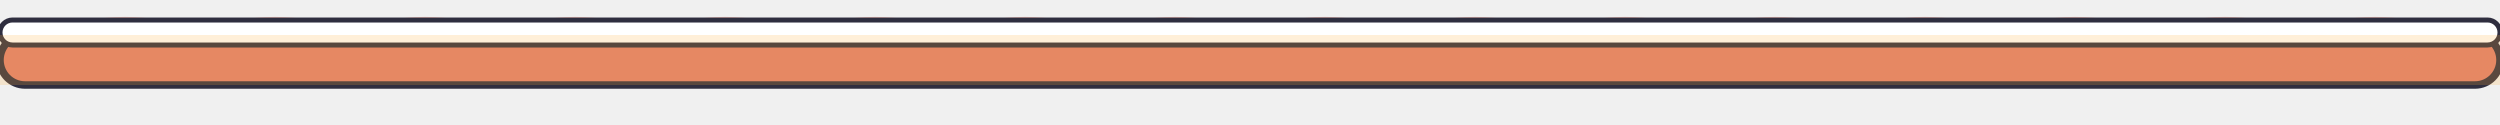
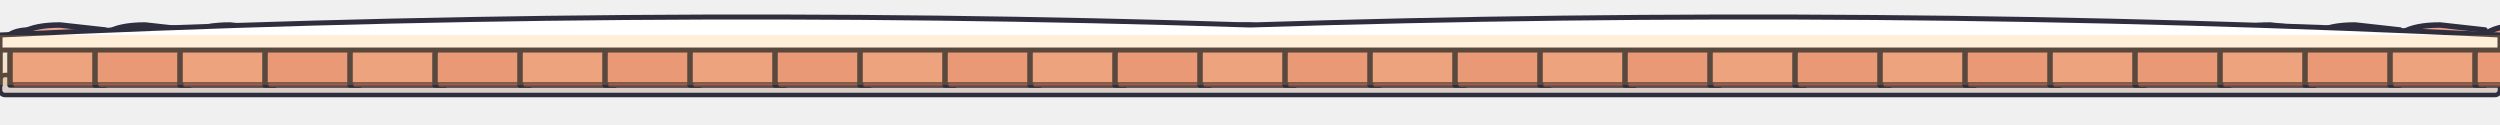
<svg xmlns="http://www.w3.org/2000/svg" viewBox="0 0 1000 50" width="1000" height="50">
  <g id="hřeben">
-     <rect x="0" y="14" width="1000" height="20" rx="10" fill="#E07E6D" stroke="#2F2E3F" stroke-width="3" stroke-linejoin="round" stroke-linecap="round" />
-     <path d="M 20 14 q 30 -12 60 0" fill="none" stroke="#F7C9C0" stroke-width="2.5" stroke-linejoin="round" stroke-linecap="round" />
-     <path d="M 80 14 q 30 -12 60 0" fill="none" stroke="#F7C9C0" stroke-width="2.5" stroke-linejoin="round" stroke-linecap="round" />
-     <path d="M 140 14 q 30 -12 60 0" fill="none" stroke="#F7C9C0" stroke-width="2.5" stroke-linejoin="round" stroke-linecap="round" />
-     <path d="M 200 14 q 30 -12 60 0" fill="none" stroke="#F7C9C0" stroke-width="2.5" stroke-linejoin="round" stroke-linecap="round" />
-     <path d="M 260 14 q 30 -12 60 0" fill="none" stroke="#F7C9C0" stroke-width="2.5" stroke-linejoin="round" stroke-linecap="round" />
-     <path d="M 320 14 q 30 -12 60 0" fill="none" stroke="#F7C9C0" stroke-width="2.5" stroke-linejoin="round" stroke-linecap="round" />
-     <path d="M 380 14 q 30 -12 60 0" fill="none" stroke="#F7C9C0" stroke-width="2.5" stroke-linejoin="round" stroke-linecap="round" />
-     <path d="M 440 14 q 30 -12 60 0" fill="none" stroke="#F7C9C0" stroke-width="2.5" stroke-linejoin="round" stroke-linecap="round" />
-     <path d="M 500 14 q 30 -12 60 0" fill="none" stroke="#F7C9C0" stroke-width="2.5" stroke-linejoin="round" stroke-linecap="round" />
-     <path d="M 560 14 q 30 -12 60 0" fill="none" stroke="#F7C9C0" stroke-width="2.5" stroke-linejoin="round" stroke-linecap="round" />
-     <path d="M 620 14 q 30 -12 60 0" fill="none" stroke="#F7C9C0" stroke-width="2.5" stroke-linejoin="round" stroke-linecap="round" />
-     <path d="M 680 14 q 30 -12 60 0" fill="none" stroke="#F7C9C0" stroke-width="2.5" stroke-linejoin="round" stroke-linecap="round" />
-     <path d="M 740 14 q 30 -12 60 0" fill="none" stroke="#F7C9C0" stroke-width="2.5" stroke-linejoin="round" stroke-linecap="round" />
-     <path d="M 800 14 q 30 -12 60 0" fill="none" stroke="#F7C9C0" stroke-width="2.5" stroke-linejoin="round" stroke-linecap="round" />
-     <path d="M 860 14 q 30 -12 60 0" fill="none" stroke="#F7C9C0" stroke-width="2.5" stroke-linejoin="round" stroke-linecap="round" />
-     <path d="M 920 14 q 30 -12 60 0" fill="none" stroke="#F7C9C0" stroke-width="2.5" stroke-linejoin="round" stroke-linecap="round" />
+     <rect x="0" y="30" width="1000" height="8" rx="2" fill="#D9CFC6" stroke="#2F2E3F" stroke-width="1.8" stroke-linejoin="round" stroke-linecap="round" />
+     <path d="M 4 34 L 4 22 Q 4 10 24 10 L 42 12 Q 44 22 42 34 Z" fill="#E9A08E" stroke="#2F2E3F" stroke-width="2.2" stroke-linejoin="round" stroke-linecap="round" />
+     <path d="M 8 18 Q 10 14 20 14" fill="none" stroke="#F6C9BC" stroke-width="2" stroke-linejoin="round" stroke-linecap="round" opacity="0.7" />
+     <path d="M 6 34 L 40 34" stroke="#B9614F" stroke-width="1.4" stroke-linejoin="round" stroke-linecap="round" opacity="0.6" />
+     <path d="M 38 34 L 38 22 Q 38 10 58 10 L 76 12 Q 78 22 76 34 Z" fill="#E39483" stroke="#2F2E3F" stroke-width="2.2" stroke-linejoin="round" stroke-linecap="round" />
+     <path d="M 42 18 Q 44 14 54 14" fill="none" stroke="#F6C9BC" stroke-width="2" stroke-linejoin="round" stroke-linecap="round" opacity="0.7" />
+     <path d="M 40 34 L 74 34" stroke="#B9614F" stroke-width="1.4" stroke-linejoin="round" stroke-linecap="round" opacity="0.6" />
+     <path d="M 72 34 L 72 22 Q 72 10 92 10 L 110 12 Q 112 22 110 34 Z" fill="#E9A08E" stroke="#2F2E3F" stroke-width="2.2" stroke-linejoin="round" stroke-linecap="round" />
+     <path d="M 76 18 Q 78 14 88 14" fill="none" stroke="#F6C9BC" stroke-width="2" stroke-linejoin="round" stroke-linecap="round" opacity="0.7" />
+     <path d="M 74 34 L 108 34" stroke="#B9614F" stroke-width="1.4" stroke-linejoin="round" stroke-linecap="round" opacity="0.6" />
+     <path d="M 106 34 L 106 22 Q 106 10 126 10 L 144 12 Q 146 22 144 34 Z" fill="#E39483" stroke="#2F2E3F" stroke-width="2.2" stroke-linejoin="round" stroke-linecap="round" />
+     <path d="M 110 18 Q 112 14 122 14" fill="none" stroke="#F6C9BC" stroke-width="2" stroke-linejoin="round" stroke-linecap="round" opacity="0.7" />
+     <path d="M 108 34 L 142 34" stroke="#B9614F" stroke-width="1.4" stroke-linejoin="round" stroke-linecap="round" opacity="0.6" />
+     <path d="M 140 34 L 140 22 Q 140 10 160 10 L 178 12 Q 180 22 178 34 Z" fill="#E9A08E" stroke="#2F2E3F" stroke-width="2.2" stroke-linejoin="round" stroke-linecap="round" />
+     <path d="M 144 18 Q 146 14 156 14" fill="none" stroke="#F6C9BC" stroke-width="2" stroke-linejoin="round" stroke-linecap="round" opacity="0.7" />
+     <path d="M 142 34 L 176 34" stroke="#B9614F" stroke-width="1.4" stroke-linejoin="round" stroke-linecap="round" opacity="0.6" />
+     <path d="M 174 34 L 174 22 Q 174 10 194 10 L 212 12 Q 214 22 212 34 Z" fill="#E39483" stroke="#2F2E3F" stroke-width="2.2" stroke-linejoin="round" stroke-linecap="round" />
+     <path d="M 178 18 Q 180 14 190 14" fill="none" stroke="#F6C9BC" stroke-width="2" stroke-linejoin="round" stroke-linecap="round" opacity="0.7" />
+     <path d="M 176 34 L 210 34" stroke="#B9614F" stroke-width="1.4" stroke-linejoin="round" stroke-linecap="round" opacity="0.6" />
+     <path d="M 208 34 L 208 22 Q 208 10 228 10 L 246 12 Q 248 22 246 34 Z" fill="#E9A08E" stroke="#2F2E3F" stroke-width="2.2" stroke-linejoin="round" stroke-linecap="round" />
+     <path d="M 212 18 Q 214 14 224 14" fill="none" stroke="#F6C9BC" stroke-width="2" stroke-linejoin="round" stroke-linecap="round" opacity="0.7" />
+     <path d="M 210 34 L 244 34" stroke="#B9614F" stroke-width="1.4" stroke-linejoin="round" stroke-linecap="round" opacity="0.6" />
+     <path d="M 242 34 L 242 22 Q 242 10 262 10 L 280 12 Q 282 22 280 34 Z" fill="#E39483" stroke="#2F2E3F" stroke-width="2.2" stroke-linejoin="round" stroke-linecap="round" />
+     <path d="M 246 18 Q 248 14 258 14" fill="none" stroke="#F6C9BC" stroke-width="2" stroke-linejoin="round" stroke-linecap="round" opacity="0.7" />
+     <path d="M 244 34 L 278 34" stroke="#B9614F" stroke-width="1.4" stroke-linejoin="round" stroke-linecap="round" opacity="0.6" />
+     <path d="M 276 34 L 276 22 Q 276 10 296 10 L 314 12 Q 316 22 314 34 Z" fill="#E9A08E" stroke="#2F2E3F" stroke-width="2.2" stroke-linejoin="round" stroke-linecap="round" />
+     <path d="M 280 18 Q 282 14 292 14" fill="none" stroke="#F6C9BC" stroke-width="2" stroke-linejoin="round" stroke-linecap="round" opacity="0.7" />
+     <path d="M 278 34 L 312 34" stroke="#B9614F" stroke-width="1.4" stroke-linejoin="round" stroke-linecap="round" opacity="0.6" />
+     <path d="M 310 34 L 310 22 Q 310 10 330 10 L 348 12 Q 350 22 348 34 Z" fill="#E39483" stroke="#2F2E3F" stroke-width="2.2" stroke-linejoin="round" stroke-linecap="round" />
+     <path d="M 314 18 Q 316 14 326 14" fill="none" stroke="#F6C9BC" stroke-width="2" stroke-linejoin="round" stroke-linecap="round" opacity="0.7" />
+     <path d="M 312 34 L 346 34" stroke="#B9614F" stroke-width="1.4" stroke-linejoin="round" stroke-linecap="round" opacity="0.6" />
+     <path d="M 344 34 L 344 22 Q 344 10 364 10 L 382 12 Q 384 22 382 34 Z" fill="#E9A08E" stroke="#2F2E3F" stroke-width="2.2" stroke-linejoin="round" stroke-linecap="round" />
+     <path d="M 348 18 Q 350 14 360 14" fill="none" stroke="#F6C9BC" stroke-width="2" stroke-linejoin="round" stroke-linecap="round" opacity="0.7" />
+     <path d="M 346 34 L 380 34" stroke="#B9614F" stroke-width="1.4" stroke-linejoin="round" stroke-linecap="round" opacity="0.6" />
+     <path d="M 378 34 L 378 22 Q 378 10 398 10 L 416 12 Q 418 22 416 34 Z" fill="#E39483" stroke="#2F2E3F" stroke-width="2.2" stroke-linejoin="round" stroke-linecap="round" />
+     <path d="M 382 18 Q 384 14 394 14" fill="none" stroke="#F6C9BC" stroke-width="2" stroke-linejoin="round" stroke-linecap="round" opacity="0.7" />
+     <path d="M 380 34 L 414 34" stroke="#B9614F" stroke-width="1.4" stroke-linejoin="round" stroke-linecap="round" opacity="0.6" />
+     <path d="M 412 34 L 412 22 Q 412 10 432 10 L 450 12 Q 452 22 450 34 Z" fill="#E9A08E" stroke="#2F2E3F" stroke-width="2.2" stroke-linejoin="round" stroke-linecap="round" />
+     <path d="M 416 18 Q 418 14 428 14" fill="none" stroke="#F6C9BC" stroke-width="2" stroke-linejoin="round" stroke-linecap="round" opacity="0.7" />
+     <path d="M 414 34 L 448 34" stroke="#B9614F" stroke-width="1.4" stroke-linejoin="round" stroke-linecap="round" opacity="0.6" />
+     <path d="M 446 34 L 446 22 Q 446 10 466 10 L 484 12 Q 486 22 484 34 Z" fill="#E39483" stroke="#2F2E3F" stroke-width="2.2" stroke-linejoin="round" stroke-linecap="round" />
+     <path d="M 450 18 Q 452 14 462 14" fill="none" stroke="#F6C9BC" stroke-width="2" stroke-linejoin="round" stroke-linecap="round" opacity="0.7" />
+     <path d="M 448 34 L 482 34" stroke="#B9614F" stroke-width="1.4" stroke-linejoin="round" stroke-linecap="round" opacity="0.6" />
+     <path d="M 480 34 L 480 22 Q 480 10 500 10 L 518 12 Q 520 22 518 34 Z" fill="#E9A08E" stroke="#2F2E3F" stroke-width="2.2" stroke-linejoin="round" stroke-linecap="round" />
+     <path d="M 484 18 Q 486 14 496 14" fill="none" stroke="#F6C9BC" stroke-width="2" stroke-linejoin="round" stroke-linecap="round" opacity="0.7" />
+     <path d="M 482 34 L 516 34" stroke="#B9614F" stroke-width="1.4" stroke-linejoin="round" stroke-linecap="round" opacity="0.6" />
+     <path d="M 514 34 L 514 22 Q 514 10 534 10 L 552 12 Q 554 22 552 34 Z" fill="#E39483" stroke="#2F2E3F" stroke-width="2.2" stroke-linejoin="round" stroke-linecap="round" />
+     <path d="M 518 18 Q 520 14 530 14" fill="none" stroke="#F6C9BC" stroke-width="2" stroke-linejoin="round" stroke-linecap="round" opacity="0.7" />
+     <path d="M 516 34 L 550 34" stroke="#B9614F" stroke-width="1.4" stroke-linejoin="round" stroke-linecap="round" opacity="0.6" />
+     <path d="M 548 34 L 548 22 Q 548 10 568 10 L 586 12 Q 588 22 586 34 Z" fill="#E9A08E" stroke="#2F2E3F" stroke-width="2.2" stroke-linejoin="round" stroke-linecap="round" />
+     <path d="M 552 18 Q 554 14 564 14" fill="none" stroke="#F6C9BC" stroke-width="2" stroke-linejoin="round" stroke-linecap="round" opacity="0.7" />
+     <path d="M 550 34 L 584 34" stroke="#B9614F" stroke-width="1.4" stroke-linejoin="round" stroke-linecap="round" opacity="0.6" />
+     <path d="M 582 34 L 582 22 Q 582 10 602 10 L 620 12 Q 622 22 620 34 Z" fill="#E39483" stroke="#2F2E3F" stroke-width="2.2" stroke-linejoin="round" stroke-linecap="round" />
+     <path d="M 586 18 Q 588 14 598 14" fill="none" stroke="#F6C9BC" stroke-width="2" stroke-linejoin="round" stroke-linecap="round" opacity="0.7" />
+     <path d="M 584 34 L 618 34" stroke="#B9614F" stroke-width="1.4" stroke-linejoin="round" stroke-linecap="round" opacity="0.6" />
+     <path d="M 616 34 L 616 22 Q 616 10 636 10 L 654 12 Q 656 22 654 34 Z" fill="#E9A08E" stroke="#2F2E3F" stroke-width="2.2" stroke-linejoin="round" stroke-linecap="round" />
+     <path d="M 620 18 Q 622 14 632 14" fill="none" stroke="#F6C9BC" stroke-width="2" stroke-linejoin="round" stroke-linecap="round" opacity="0.7" />
+     <path d="M 618 34 L 652 34" stroke="#B9614F" stroke-width="1.4" stroke-linejoin="round" stroke-linecap="round" opacity="0.6" />
+     <path d="M 650 34 L 650 22 Q 650 10 670 10 L 688 12 Q 690 22 688 34 Z" fill="#E39483" stroke="#2F2E3F" stroke-width="2.2" stroke-linejoin="round" stroke-linecap="round" />
+     <path d="M 654 18 Q 656 14 666 14" fill="none" stroke="#F6C9BC" stroke-width="2" stroke-linejoin="round" stroke-linecap="round" opacity="0.7" />
+     <path d="M 652 34 L 686 34" stroke="#B9614F" stroke-width="1.4" stroke-linejoin="round" stroke-linecap="round" opacity="0.6" />
+     <path d="M 684 34 L 684 22 Q 684 10 704 10 L 722 12 Q 724 22 722 34 Z" fill="#E9A08E" stroke="#2F2E3F" stroke-width="2.2" stroke-linejoin="round" stroke-linecap="round" />
+     <path d="M 688 18 Q 690 14 700 14" fill="none" stroke="#F6C9BC" stroke-width="2" stroke-linejoin="round" stroke-linecap="round" opacity="0.7" />
+     <path d="M 686 34 L 720 34" stroke="#B9614F" stroke-width="1.4" stroke-linejoin="round" stroke-linecap="round" opacity="0.6" />
+     <path d="M 718 34 L 718 22 Q 718 10 738 10 L 756 12 Q 758 22 756 34 Z" fill="#E39483" stroke="#2F2E3F" stroke-width="2.2" stroke-linejoin="round" stroke-linecap="round" />
+     <path d="M 722 18 Q 724 14 734 14" fill="none" stroke="#F6C9BC" stroke-width="2" stroke-linejoin="round" stroke-linecap="round" opacity="0.7" />
+     <path d="M 720 34 L 754 34" stroke="#B9614F" stroke-width="1.4" stroke-linejoin="round" stroke-linecap="round" opacity="0.6" />
+     <path d="M 752 34 L 752 22 Q 752 10 772 10 L 790 12 Q 792 22 790 34 Z" fill="#E9A08E" stroke="#2F2E3F" stroke-width="2.2" stroke-linejoin="round" stroke-linecap="round" />
+     <path d="M 756 18 Q 758 14 768 14" fill="none" stroke="#F6C9BC" stroke-width="2" stroke-linejoin="round" stroke-linecap="round" opacity="0.7" />
+     <path d="M 754 34 L 788 34" stroke="#B9614F" stroke-width="1.4" stroke-linejoin="round" stroke-linecap="round" opacity="0.6" />
+     <path d="M 786 34 L 786 22 Q 786 10 806 10 L 824 12 Q 826 22 824 34 Z" fill="#E39483" stroke="#2F2E3F" stroke-width="2.2" stroke-linejoin="round" stroke-linecap="round" />
+     <path d="M 790 18 Q 792 14 802 14" fill="none" stroke="#F6C9BC" stroke-width="2" stroke-linejoin="round" stroke-linecap="round" opacity="0.7" />
+     <path d="M 788 34 L 822 34" stroke="#B9614F" stroke-width="1.4" stroke-linejoin="round" stroke-linecap="round" opacity="0.6" />
+     <path d="M 820 34 L 820 22 Q 820 10 840 10 L 858 12 Q 860 22 858 34 Z" fill="#E9A08E" stroke="#2F2E3F" stroke-width="2.2" stroke-linejoin="round" stroke-linecap="round" />
+     <path d="M 824 18 Q 826 14 836 14" fill="none" stroke="#F6C9BC" stroke-width="2" stroke-linejoin="round" stroke-linecap="round" opacity="0.7" />
+     <path d="M 822 34 L 856 34" stroke="#B9614F" stroke-width="1.4" stroke-linejoin="round" stroke-linecap="round" opacity="0.6" />
+     <path d="M 854 34 L 854 22 Q 854 10 874 10 L 892 12 Q 894 22 892 34 Z" fill="#E39483" stroke="#2F2E3F" stroke-width="2.2" stroke-linejoin="round" stroke-linecap="round" />
+     <path d="M 858 18 Q 860 14 870 14" fill="none" stroke="#F6C9BC" stroke-width="2" stroke-linejoin="round" stroke-linecap="round" opacity="0.7" />
+     <path d="M 856 34 L 890 34" stroke="#B9614F" stroke-width="1.4" stroke-linejoin="round" stroke-linecap="round" opacity="0.6" />
+     <path d="M 888 34 L 888 22 Q 888 10 908 10 L 926 12 Q 928 22 926 34 Z" fill="#E9A08E" stroke="#2F2E3F" stroke-width="2.2" stroke-linejoin="round" stroke-linecap="round" />
+     <path d="M 892 18 Q 894 14 904 14" fill="none" stroke="#F6C9BC" stroke-width="2" stroke-linejoin="round" stroke-linecap="round" opacity="0.7" />
+     <path d="M 890 34 L 924 34" stroke="#B9614F" stroke-width="1.4" stroke-linejoin="round" stroke-linecap="round" opacity="0.6" />
+     <path d="M 922 34 L 922 22 Q 922 10 942 10 L 960 12 Q 962 22 960 34 Z" fill="#E39483" stroke="#2F2E3F" stroke-width="2.2" stroke-linejoin="round" stroke-linecap="round" />
+     <path d="M 926 18 Q 928 14 938 14" fill="none" stroke="#F6C9BC" stroke-width="2" stroke-linejoin="round" stroke-linecap="round" opacity="0.7" />
+     <path d="M 924 34 L 958 34" stroke="#B9614F" stroke-width="1.4" stroke-linejoin="round" stroke-linecap="round" opacity="0.6" />
+     <path d="M 956 34 L 956 22 Q 956 10 976 10 L 994 12 Q 996 22 994 34 Z" fill="#E9A08E" stroke="#2F2E3F" stroke-width="2.2" stroke-linejoin="round" stroke-linecap="round" />
+     <path d="M 960 18 Q 962 14 972 14" fill="none" stroke="#F6C9BC" stroke-width="2" stroke-linejoin="round" stroke-linecap="round" opacity="0.7" />
+     <path d="M 958 34 L 992 34" stroke="#B9614F" stroke-width="1.4" stroke-linejoin="round" stroke-linecap="round" opacity="0.6" />
+     <path d="M 990 34 L 990 22 Q 990 10 1010 10 L 1028 12 Q 1030 22 1028 34 Z" fill="#E39483" stroke="#2F2E3F" stroke-width="2.2" stroke-linejoin="round" stroke-linecap="round" />
+     <path d="M 994 18 Q 996 14 1006 14" fill="none" stroke="#F6C9BC" stroke-width="2" stroke-linejoin="round" stroke-linecap="round" opacity="0.7" />
+     <path d="M 992 34 L 1026 34" stroke="#B9614F" stroke-width="1.4" stroke-linejoin="round" stroke-linecap="round" opacity="0.6" />
+     <path d="M 0 34 L 0 22 Q 0 12 12 12" fill="none" stroke="#2F2E3F" stroke-width="2.2" stroke-linejoin="round" stroke-linecap="round" />
  </g>
  <g id="stav: sníh" data-state="hidden">
-     <rect x="0" y="8" width="1000" height="10" rx="5" fill="#FFFFFF" stroke="#2F2E3F" stroke-width="2" stroke-linejoin="round" stroke-linecap="round" />
+     <path d="M 0 14 Q 250 2 500 10 Q 750 2 1000 14 L 1000 20 L 0 20 Z" fill="#FFFFFF" stroke="#2F2E3F" stroke-width="2" stroke-linejoin="round" stroke-linecap="round" />
  </g>
  <rect id="@pata" x="0" y="14" width="1000" height="20" fill="#FFB13D" opacity="0.2" />
</svg>
